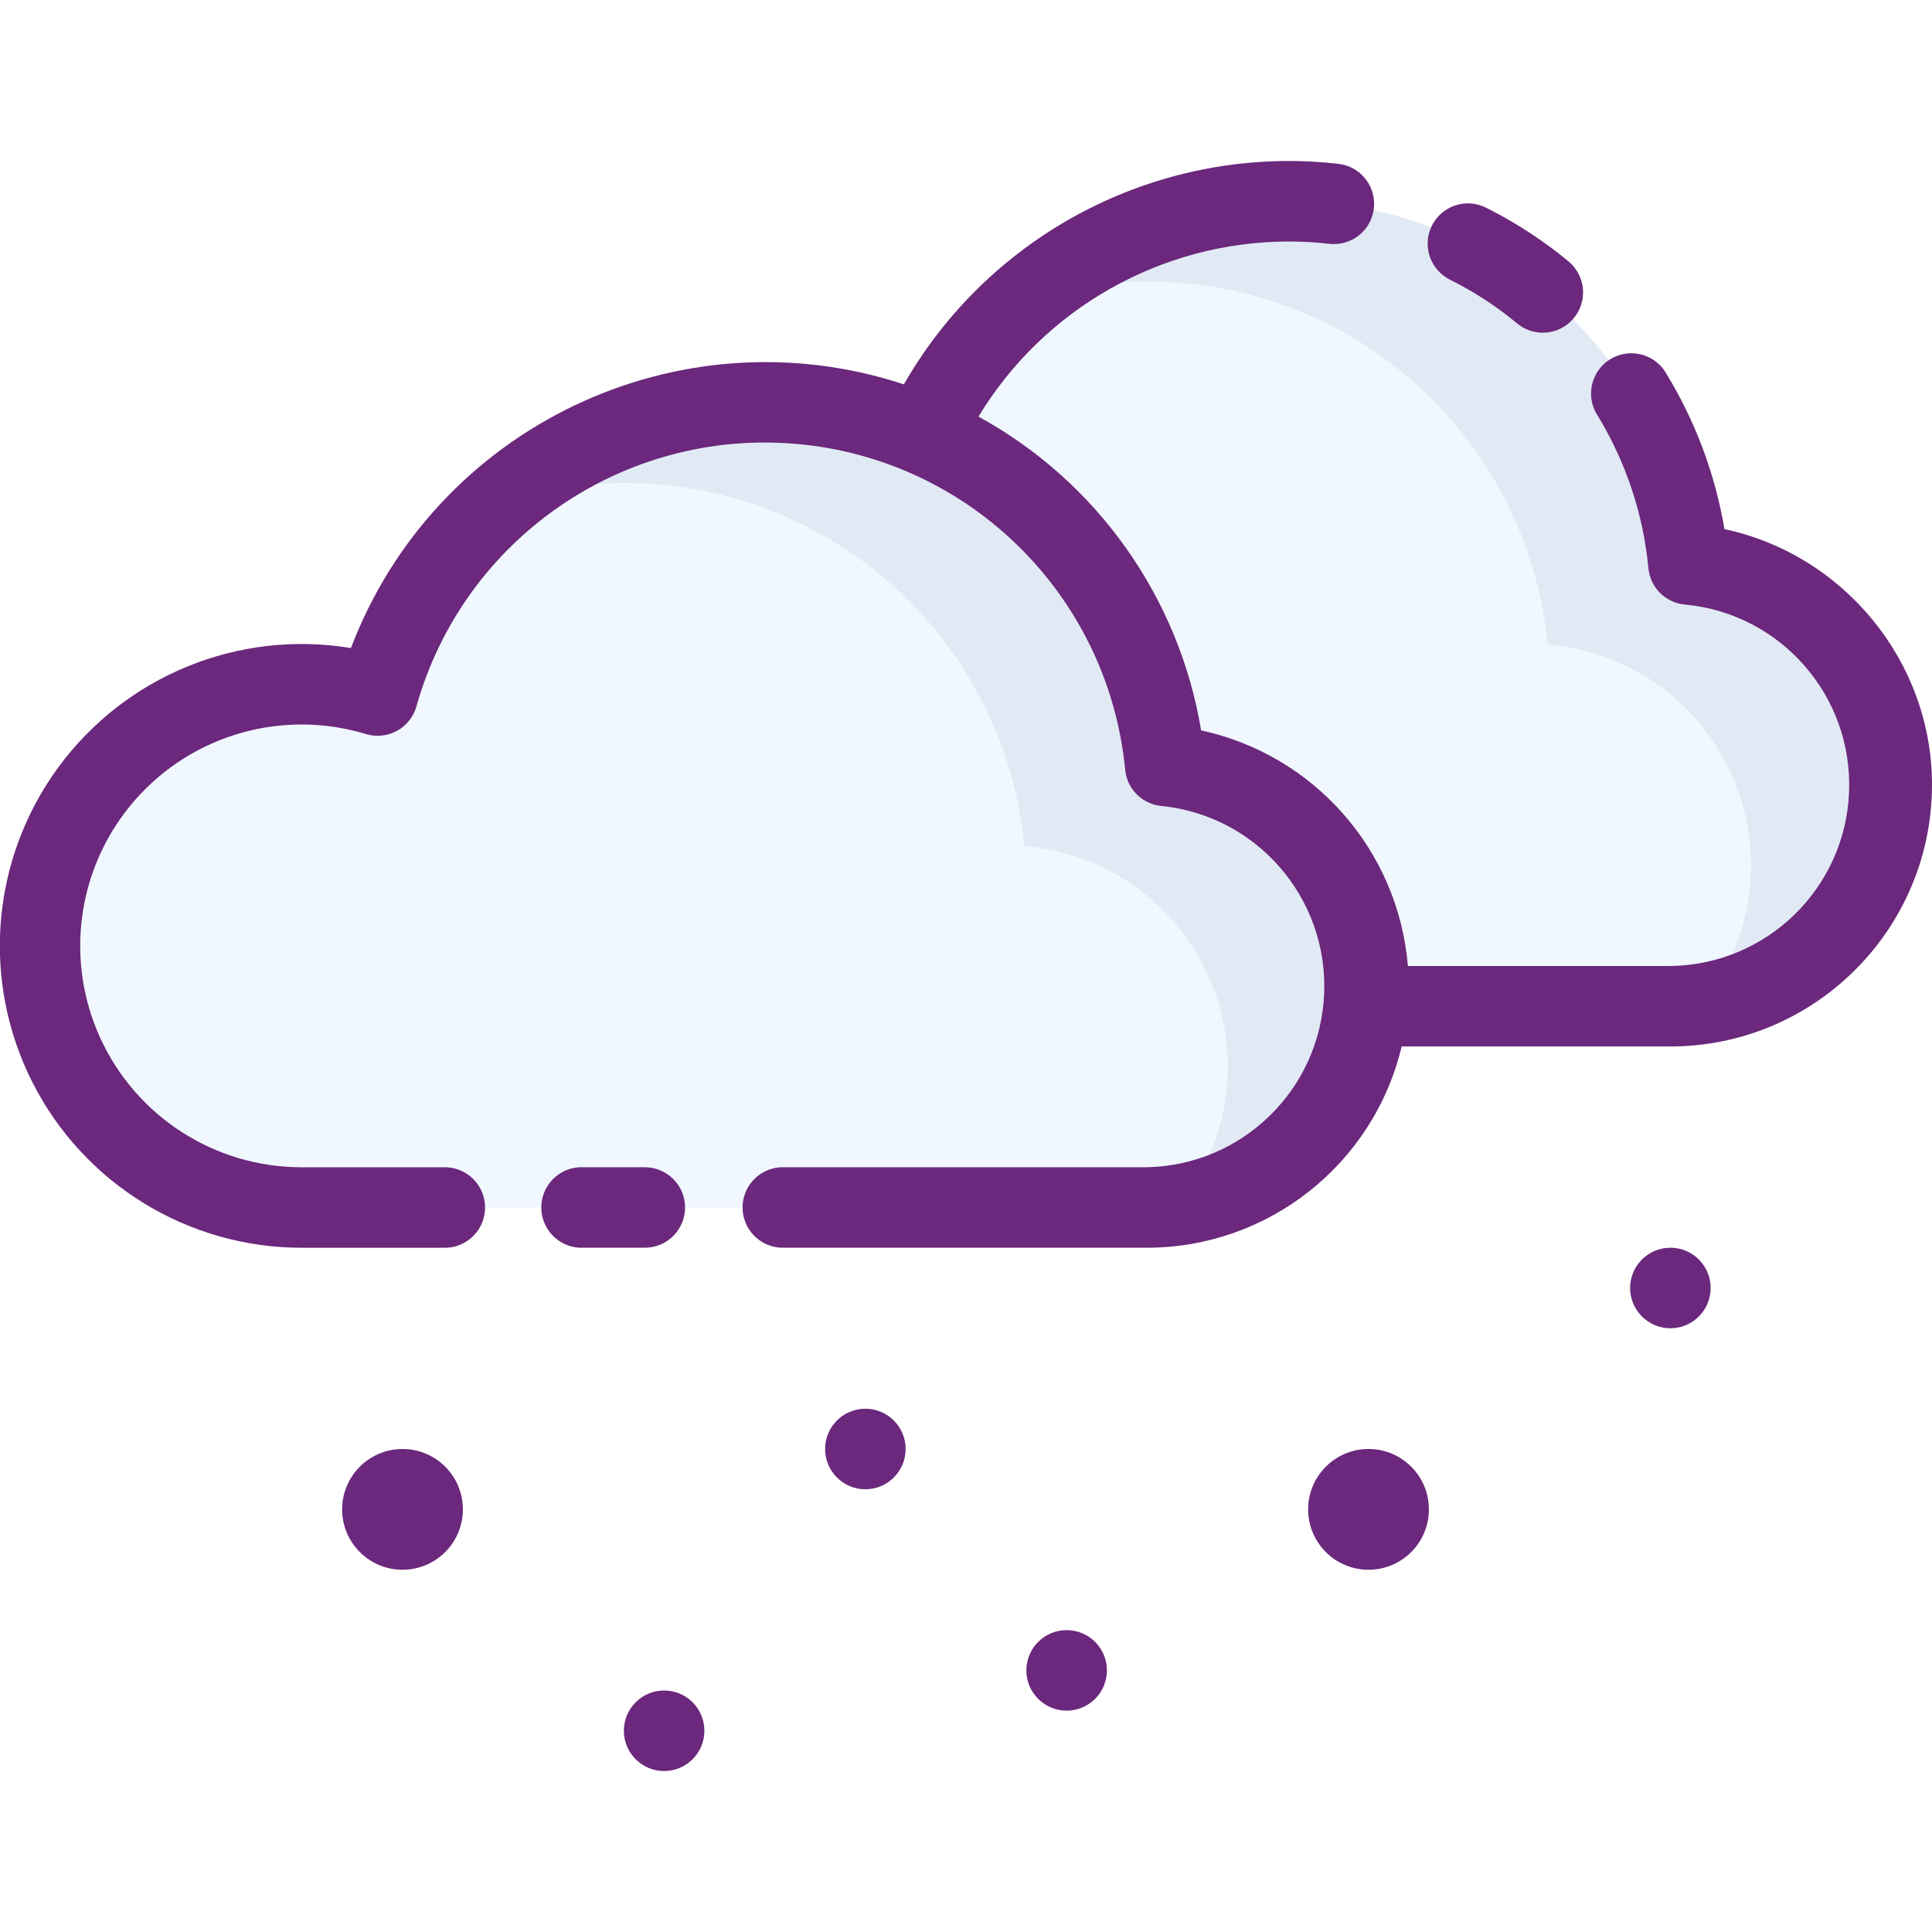
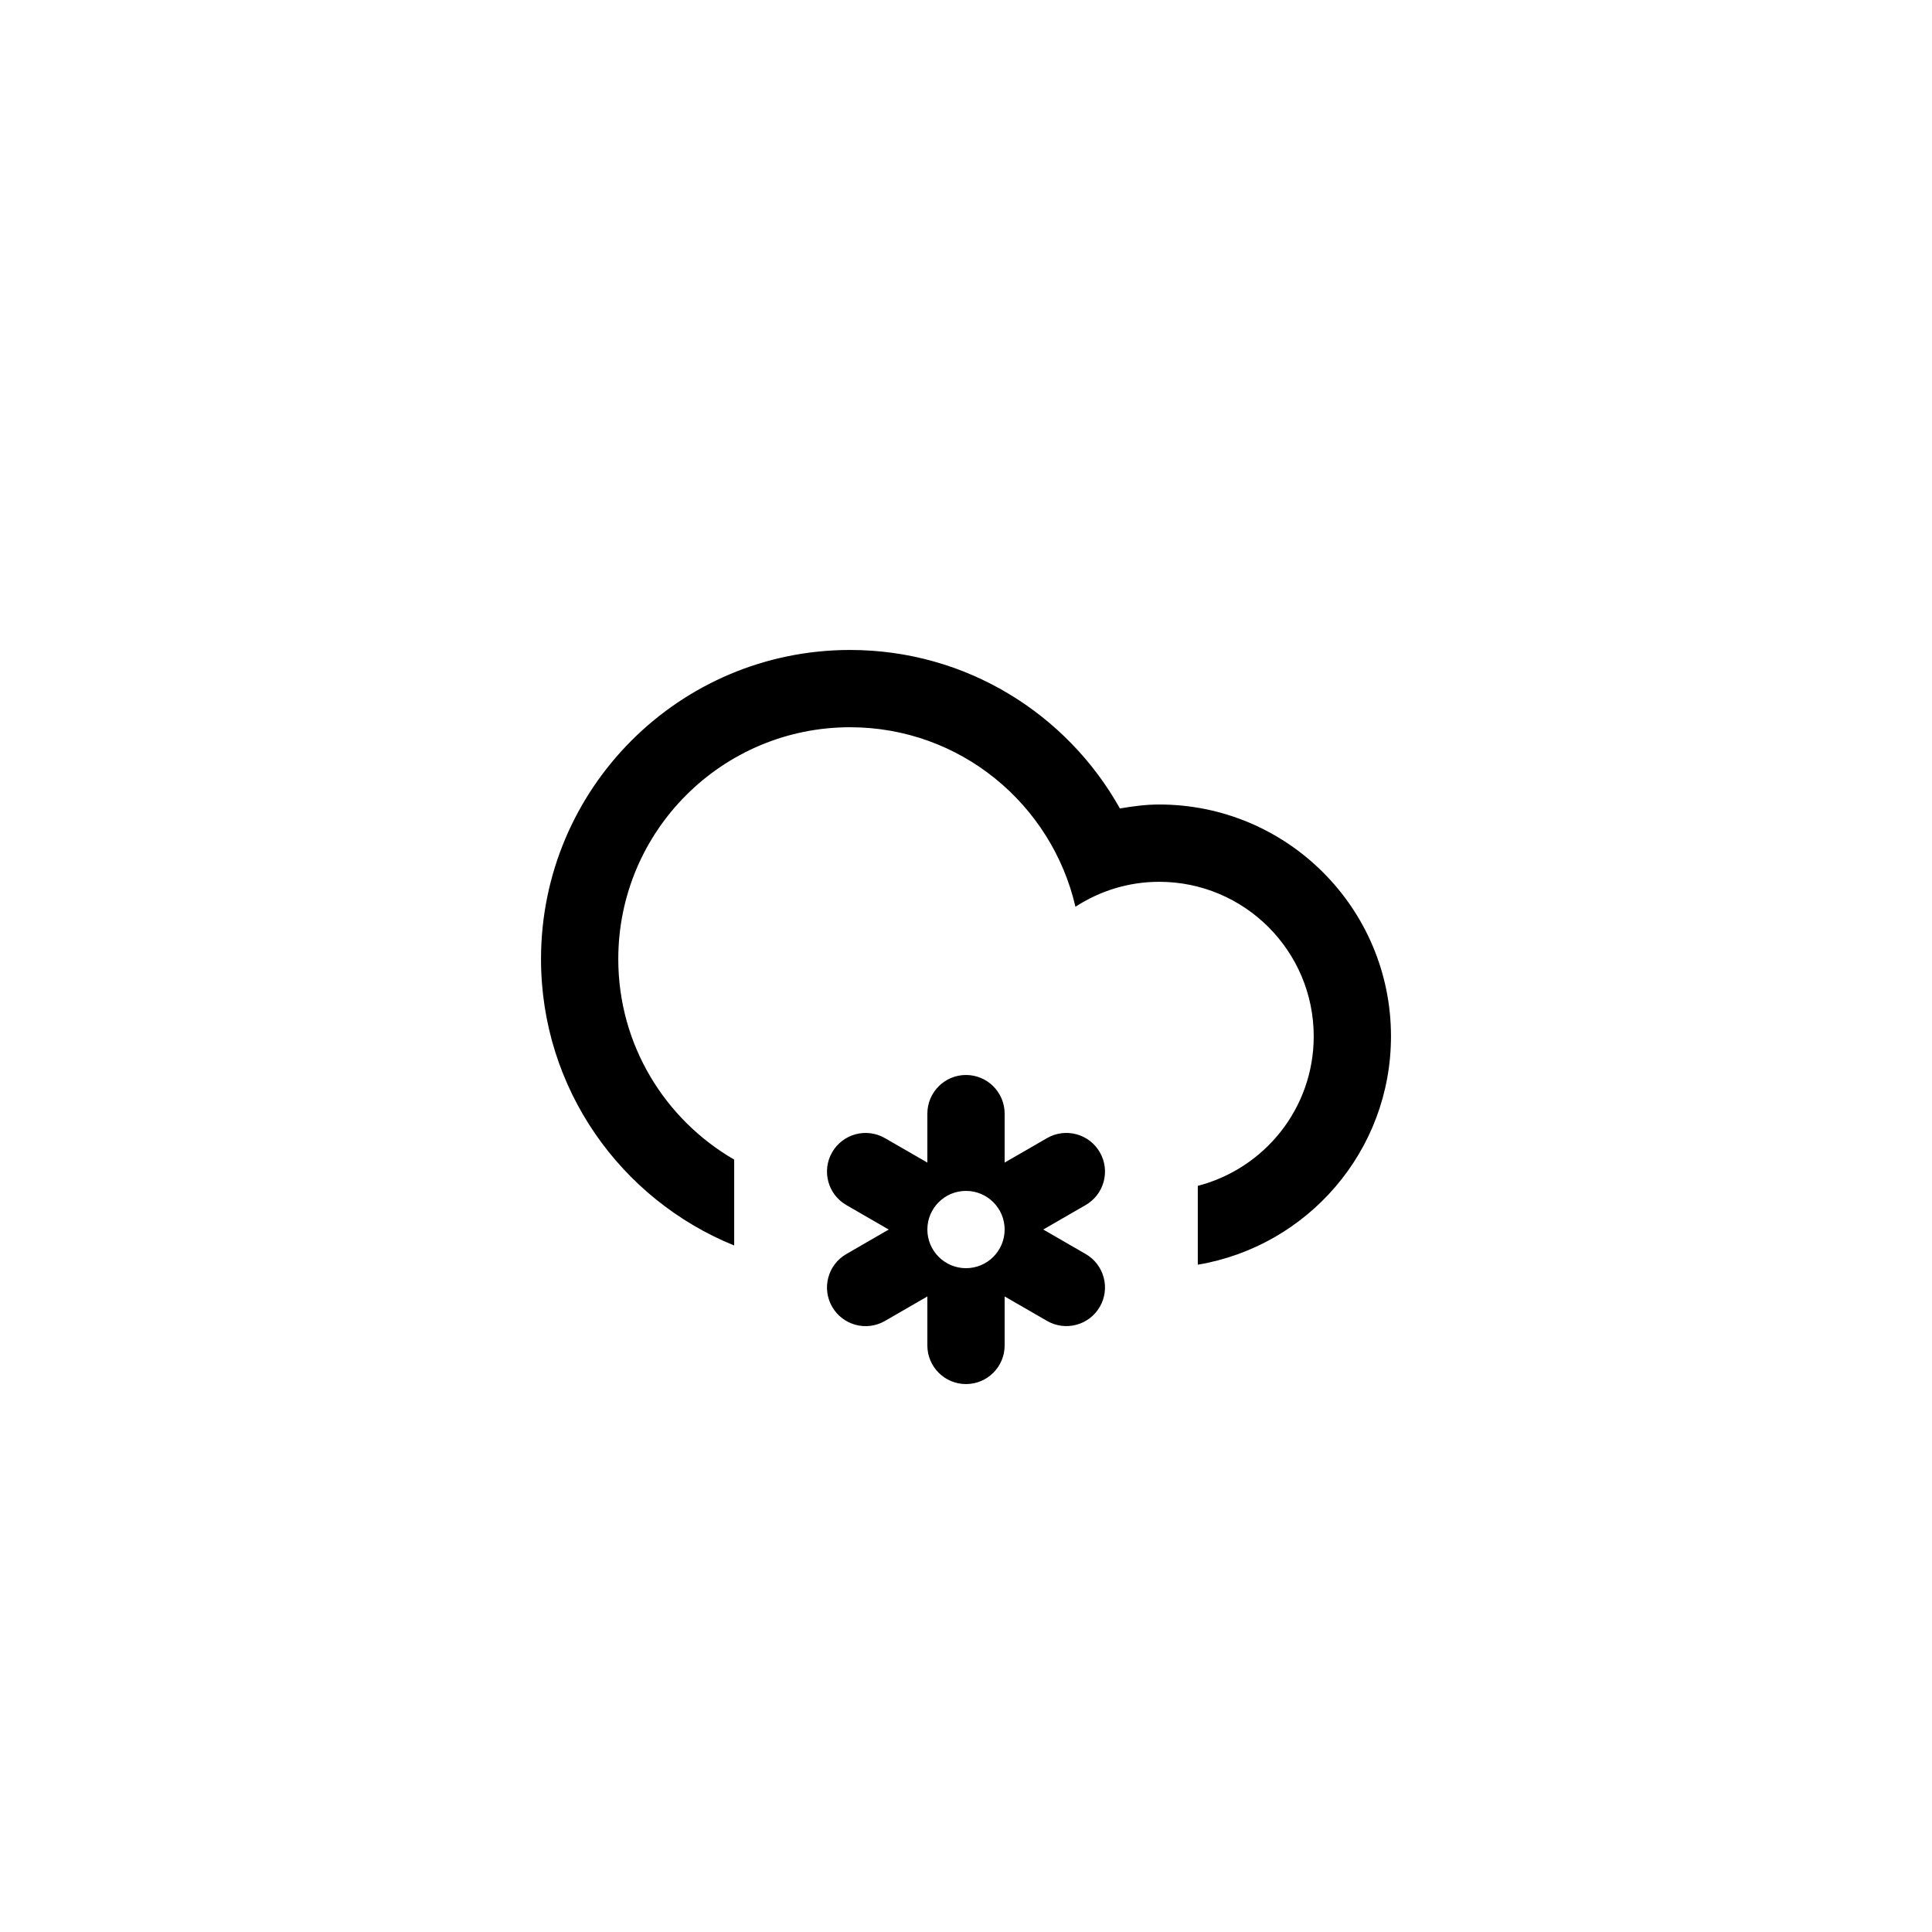
- <svg xmlns="http://www.w3.org/2000/svg" id="Layer_1" data-name="Layer 1" viewBox="0 0 512 512">
-   <defs>
-     <style>.cls-1{fill:#f0f7ff;}.cls-2{fill:#e1eaf4;}.cls-3{fill:#6b287c;}</style>
-   </defs>
-   <path class="cls-1" d="M442.67,266.67a58.64,58.64,0,0,0,4.81-117.09A106.61,106.61,0,0,0,238.77,131a69.33,69.33,0,1,0-20.1,135.68Z" />
-   <path class="cls-2" d="M447.47,149.58A106.55,106.55,0,0,0,270.87,80a106.36,106.36,0,0,1,139.27,90.86,58.59,58.59,0,0,1,41,95.08,58.61,58.61,0,0,0-3.62-116.42Z" />
-   <path class="cls-1" d="M304,320a58.64,58.64,0,0,0,4.81-117.09A106.61,106.61,0,0,0,100.1,184.32,69.33,69.33,0,1,0,80,320Z" />
-   <path class="cls-2" d="M308.81,202.91A106.55,106.55,0,0,0,132.2,133.38a106.36,106.36,0,0,1,139.27,90.86,58.59,58.59,0,0,1,41,95.08,58.61,58.61,0,0,0-3.62-116.42Z" />
-   <path class="cls-3" d="M457,140.23A116.44,116.44,0,0,0,441.58,99a10.67,10.67,0,1,0-18.19,11.14,95.06,95.06,0,0,1,13.46,40.45,10.67,10.67,0,0,0,9.76,9.63A48,48,0,0,1,442.67,256H373.11a69.8,69.8,0,0,0-54.8-62.44,116.66,116.66,0,0,0-59-83.16A96.29,96.29,0,0,1,341.33,64a92.8,92.8,0,0,1,10.89.61,10.66,10.66,0,1,0,2.54-21.18,113.28,113.28,0,0,0-13.43-.77,117.74,117.74,0,0,0-101.79,59.19A117.57,117.57,0,0,0,93,171.74,80,80,0,1,0,80,330.67h37.55a10.67,10.67,0,1,0,0-21.33H80a58.67,58.67,0,1,1,17-114.8,10.67,10.67,0,0,0,13.35-7.32A95.93,95.93,0,0,1,298.18,204a10.66,10.66,0,0,0,9.75,9.6A48,48,0,0,1,304,309.33H207.79a10.67,10.67,0,1,0,0,21.33H304a69.44,69.44,0,0,0,67.45-53.33h71.22A69.41,69.41,0,0,0,512,208C512,175.15,488.45,146.91,457,140.23Z" />
-   <path class="cls-3" d="M384.29,74.15a92.53,92.53,0,0,1,12.37,7.41c1.8,1.28,3.5,2.6,5.21,4a10.67,10.67,0,1,0,13.66-16.39c-2.14-1.78-4.27-3.44-6.53-5A113.23,113.23,0,0,0,393.73,55a10.66,10.66,0,1,0-9.44,19.13Z" />
-   <path class="cls-3" d="M181.55,320a10.67,10.67,0,0,0-10.67-10.67H154.45a10.67,10.67,0,1,0,0,21.33h16.43A10.67,10.67,0,0,0,181.55,320Z" />
-   <circle class="cls-3" cx="229.33" cy="384" r="10.67" />
-   <circle class="cls-3" cx="106.67" cy="400" r="16" />
-   <circle class="cls-3" cx="362.67" cy="400" r="16" />
-   <circle class="cls-3" cx="442.67" cy="341.33" r="10.67" />
-   <circle class="cls-3" cx="282.67" cy="442.67" r="10.67" />
-   <circle class="cls-3" cx="176" cy="458.67" r="10.67" />
+ <svg xmlns="http://www.w3.org/2000/svg" version="1.1" id="Layer_1" x="0px" y="0px" width="100px" height="100px" viewBox="0 0 100 100" enable-background="new 0 0 100 100" xml:space="preserve">
+   <path fill-rule="evenodd" clip-rule="evenodd" d="M61.998,65.461v-4.082c3.448-0.891,6-4.012,6-7.738  c0-4.417-3.582-7.999-7.999-7.999c-1.601,0-3.084,0.48-4.334,1.291c-1.231-5.317-5.973-9.291-11.664-9.291  c-6.627,0-11.999,5.373-11.999,12c0,4.438,2.417,8.305,5.999,10.379v4.445c-5.86-2.375-9.998-8.113-9.998-14.825  c0-8.835,7.162-15.999,15.998-15.999c6.004,0,11.229,3.312,13.965,8.204c0.664-0.113,1.336-0.205,2.033-0.205  c6.626,0,11.998,5.373,11.998,11.998C71.997,59.586,67.671,64.506,61.998,65.461z M43.072,59.641  c0.553-0.957,1.775-1.283,2.732-0.732L48,60.176v-2.535c0-1.104,0.896-2,2-2s2,0.896,2,2v2.535l2.195-1.268  c0.957-0.551,2.18-0.225,2.731,0.732c0.553,0.957,0.225,2.18-0.731,2.732l-2.196,1.268l2.196,1.268  c0.956,0.553,1.284,1.775,0.731,2.732c-0.552,0.955-1.774,1.283-2.731,0.73L52,67.104v2.535c0,1.105-0.896,2-2,2s-2-0.895-2-2  v-2.535l-2.195,1.268c-0.957,0.553-2.18,0.225-2.732-0.73c-0.552-0.957-0.225-2.18,0.732-2.732L46,63.641l-2.195-1.268  C42.848,61.82,42.521,60.598,43.072,59.641z M50,65.641c1.104,0,2-0.896,2-2c0-1.105-0.896-2-2-2s-2,0.895-2,2  C48,64.744,48.896,65.641,50,65.641z" />
</svg>
